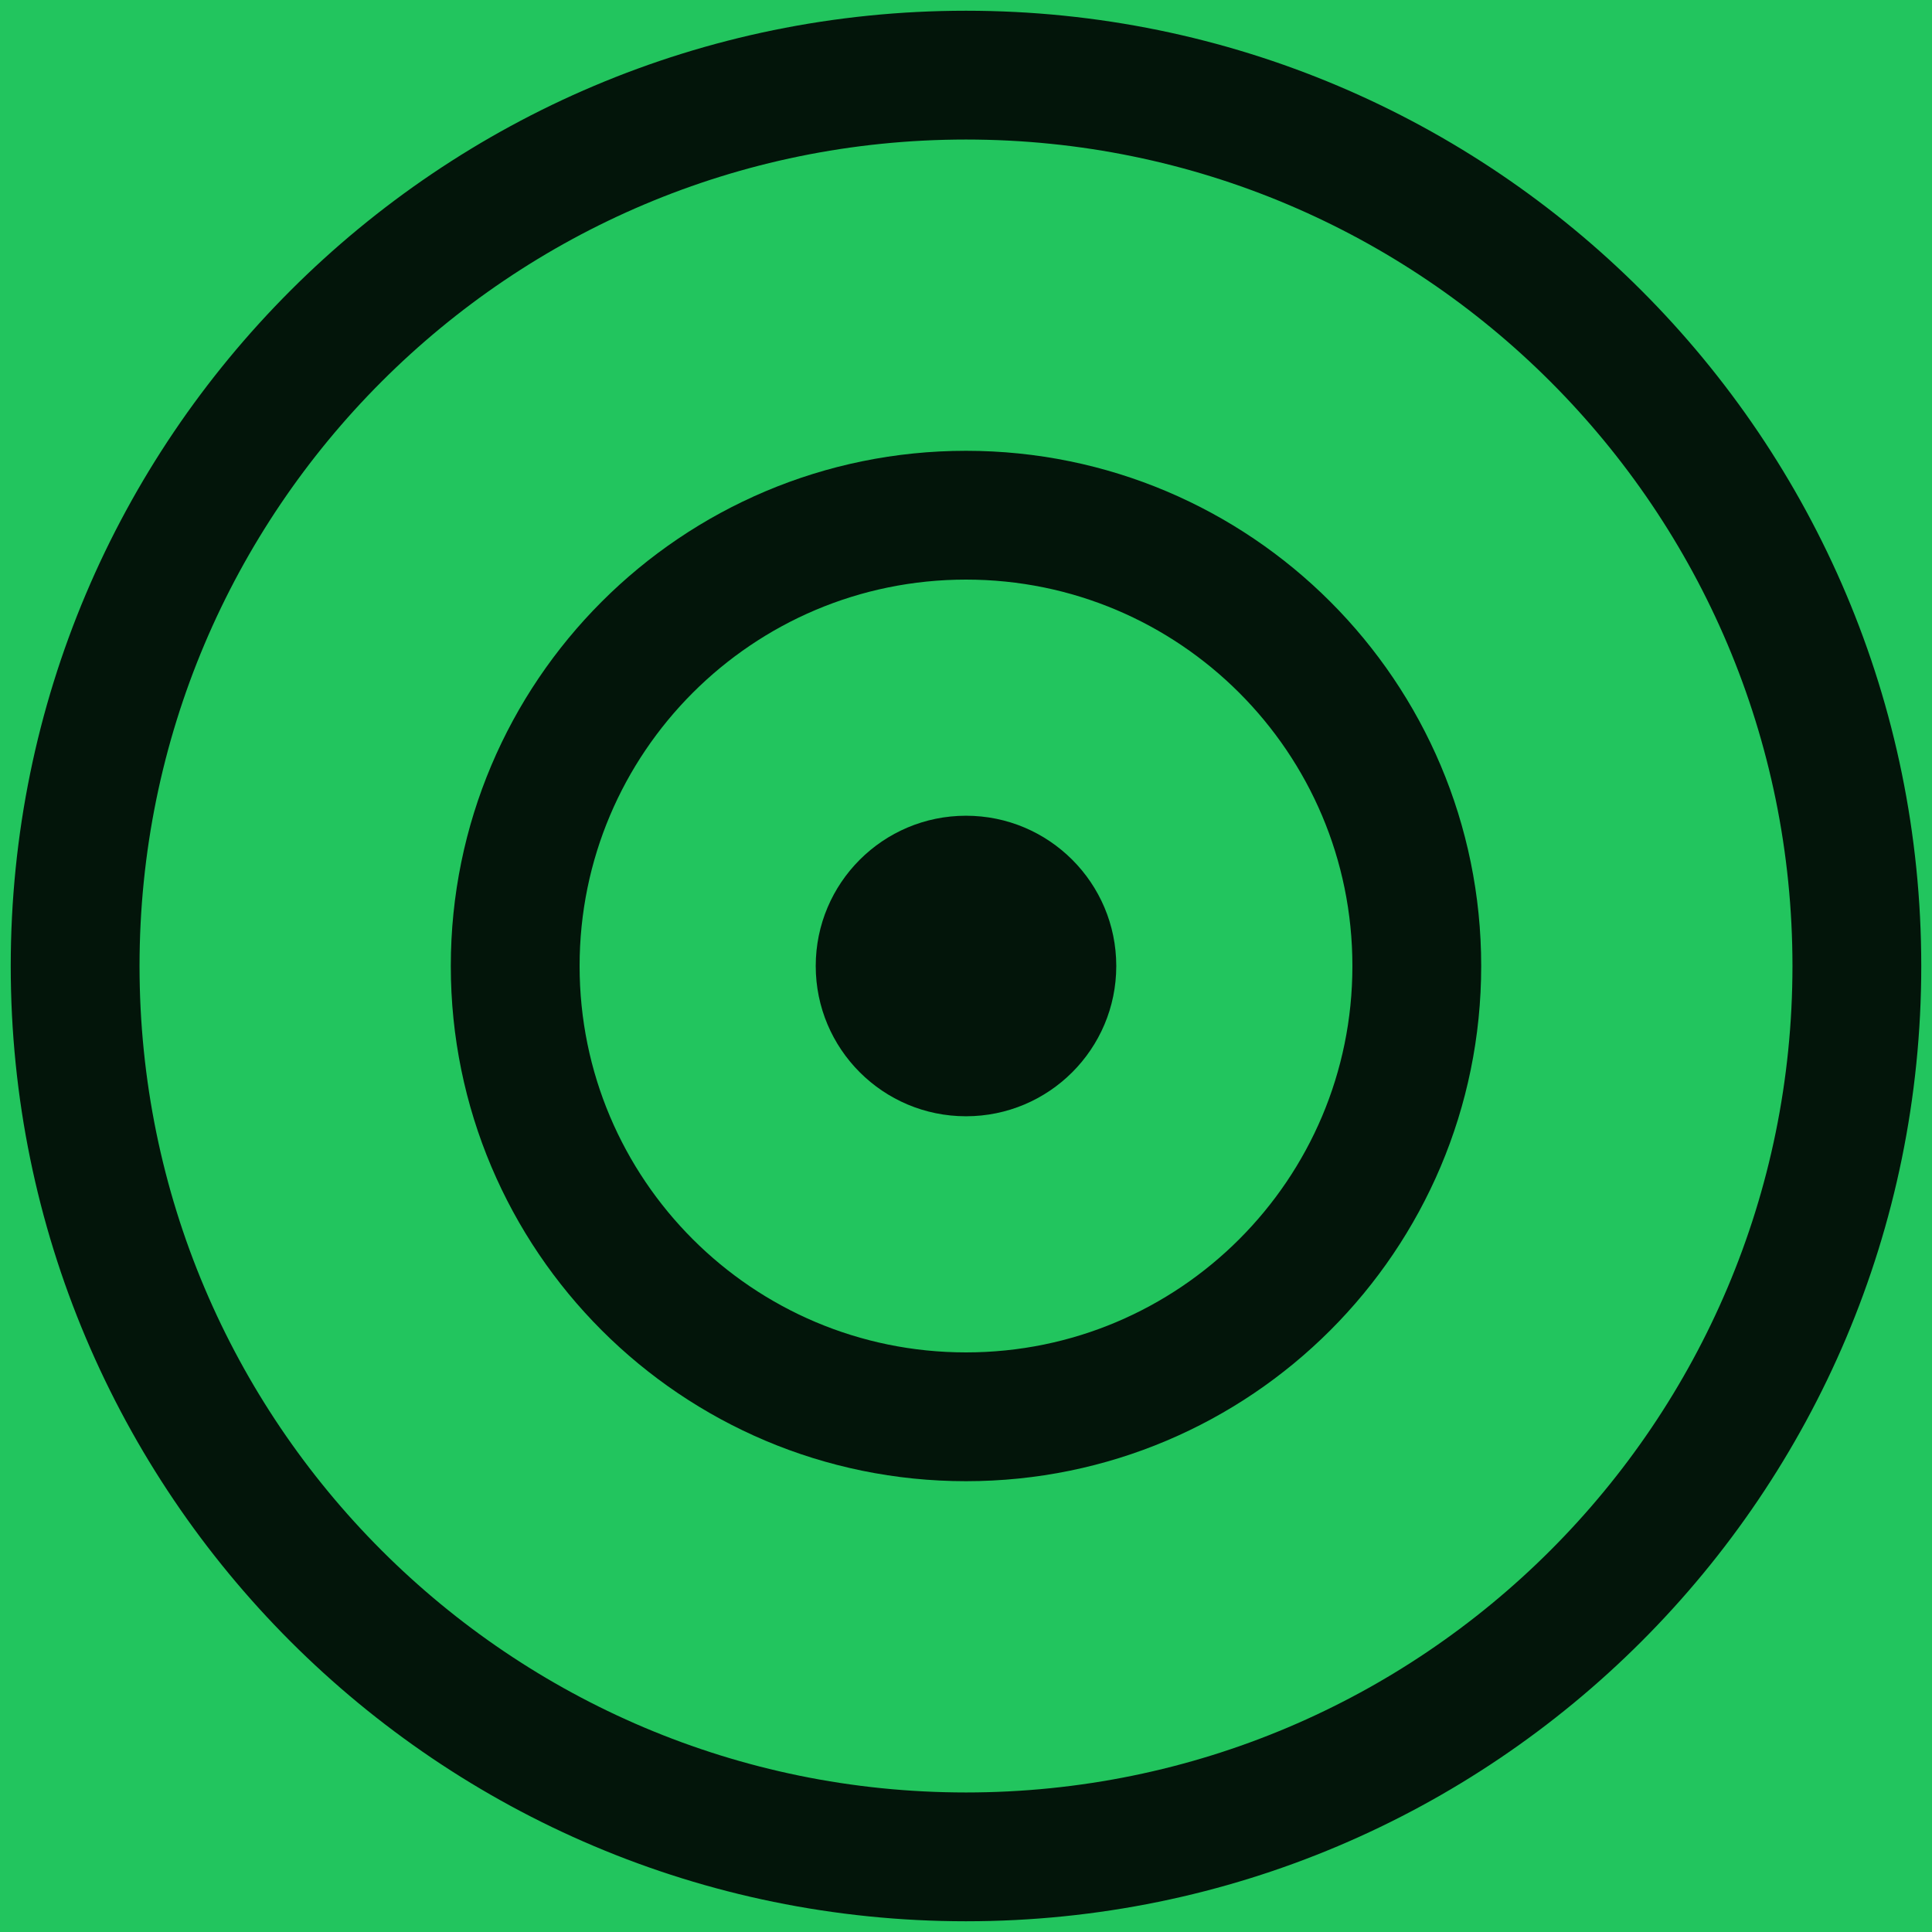
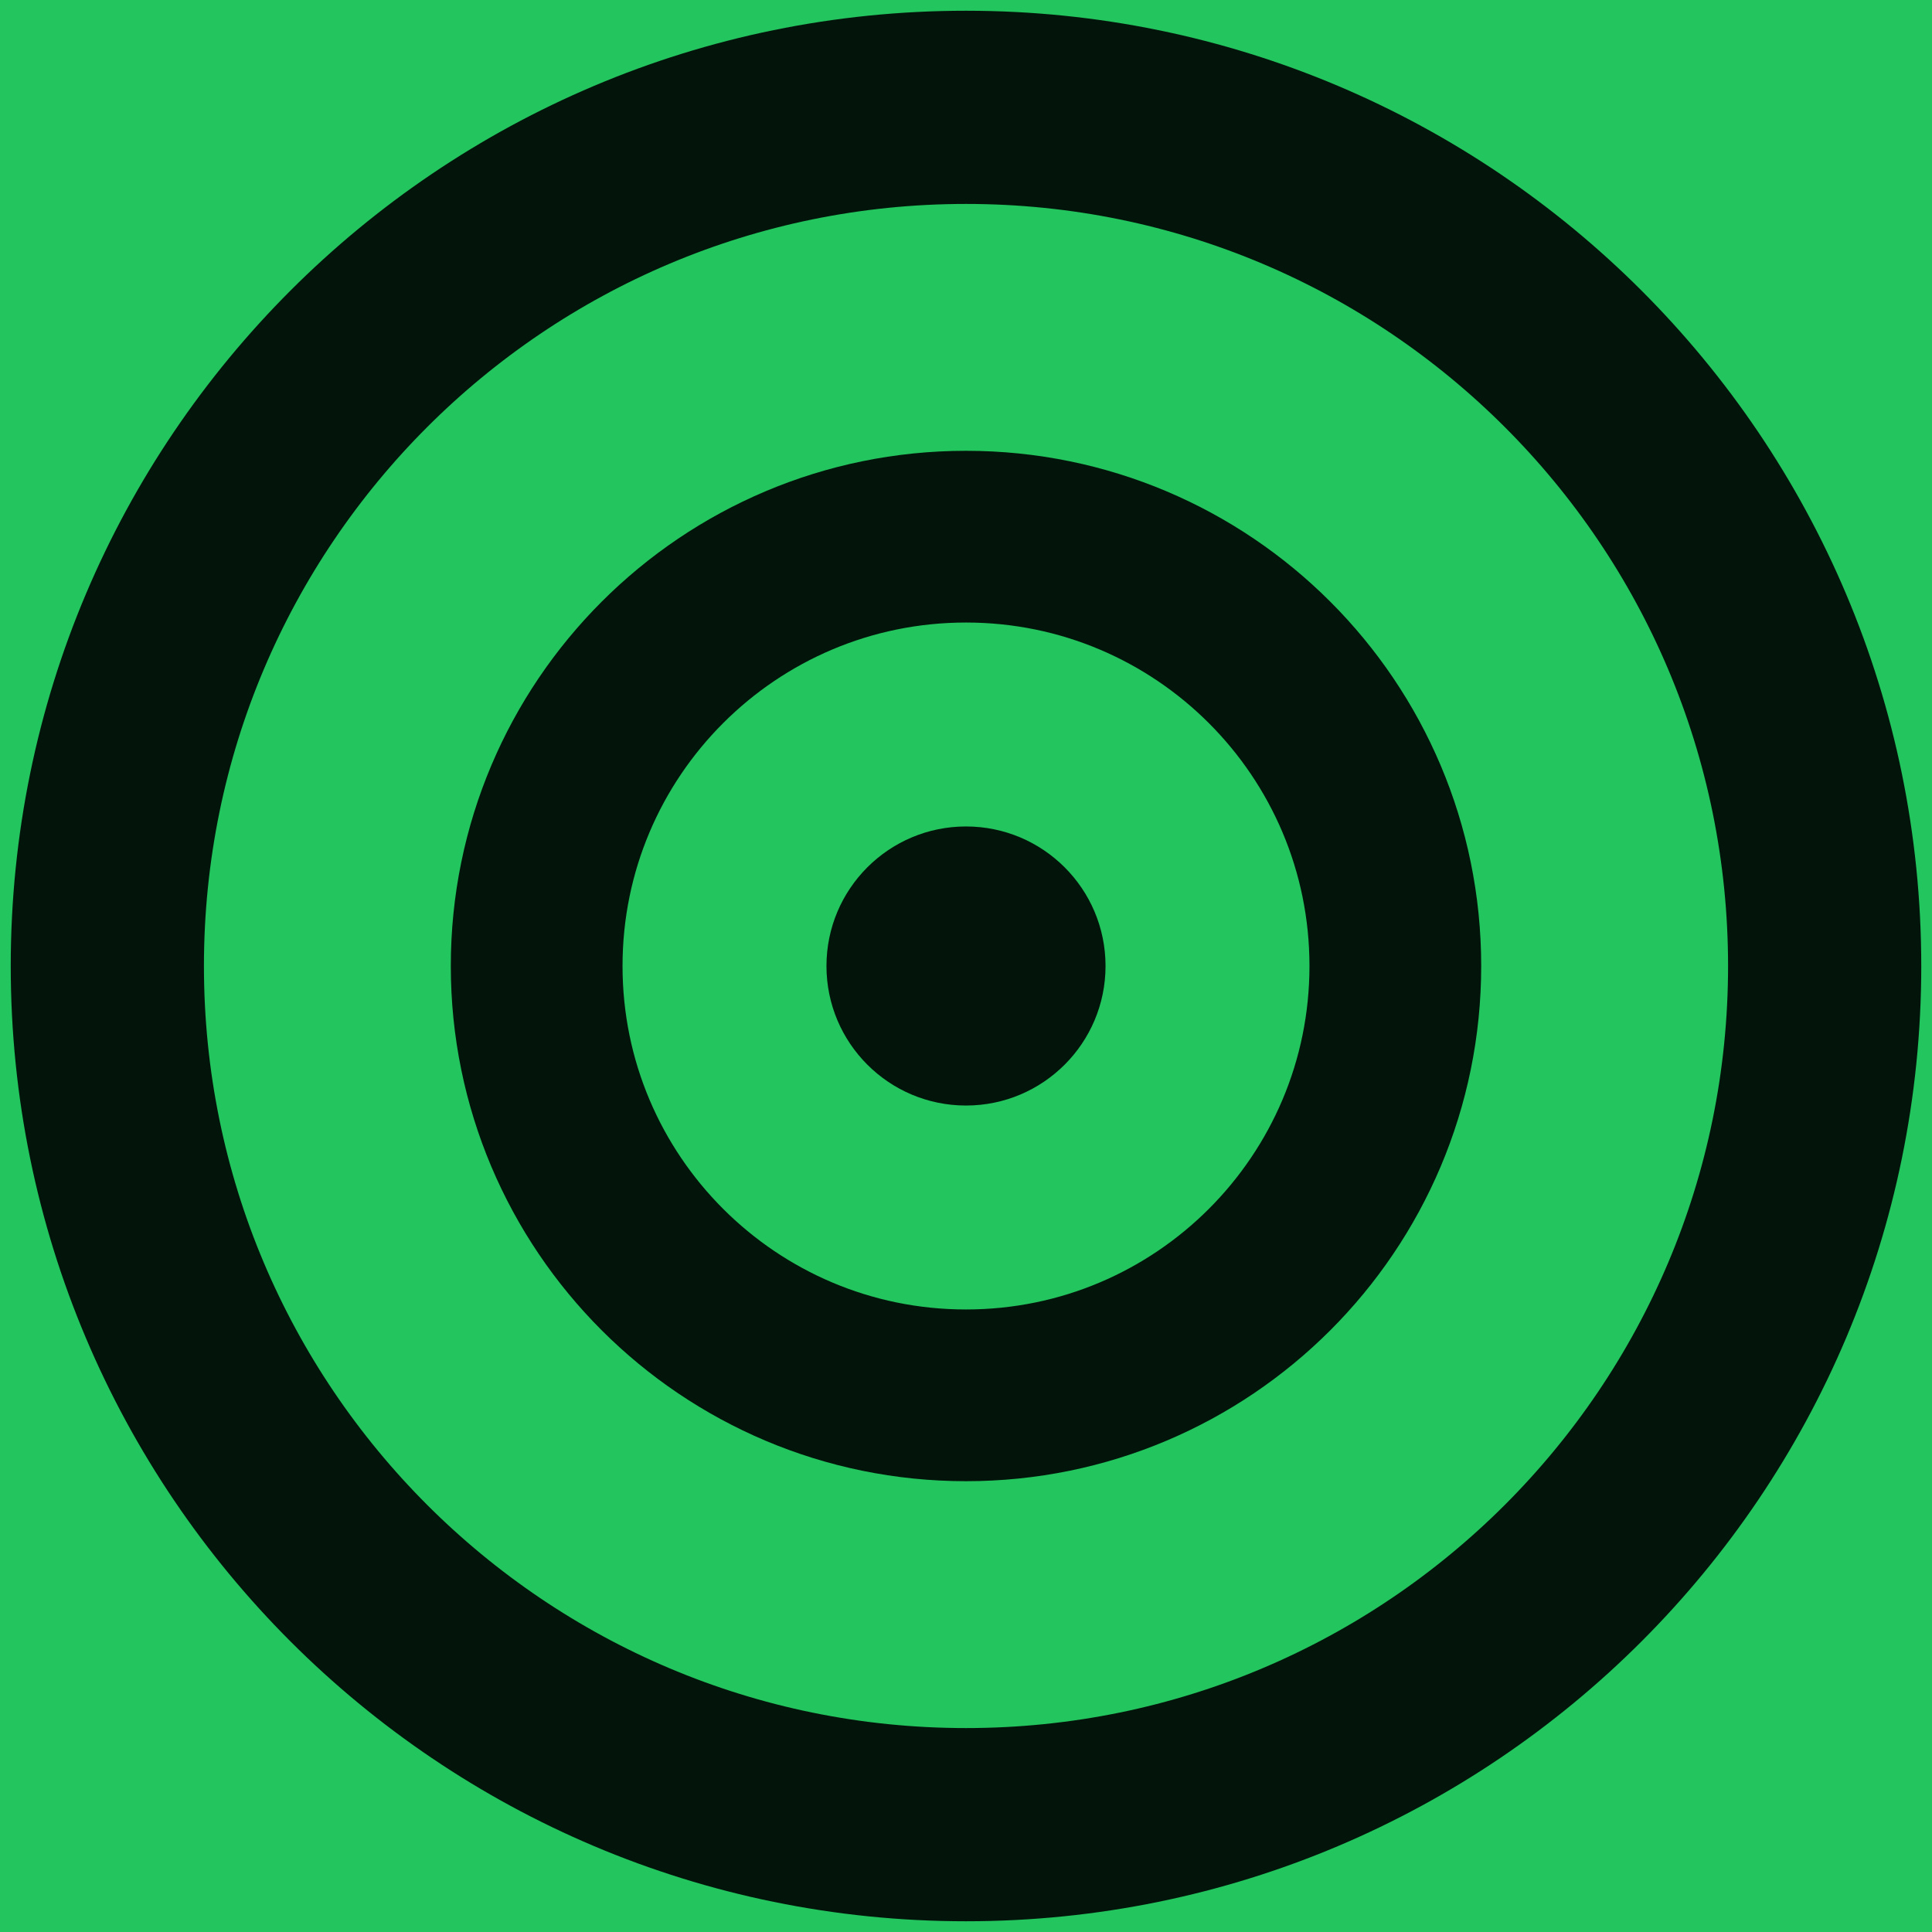
<svg xmlns="http://www.w3.org/2000/svg" viewBox="0 0 180 180" width="180" height="180">
  <rect width="180" height="180" fill="#22c55e" />
-   <circle cx="90" cy="90" r="83" fill="none" stroke="#03150a" stroke-width="12" />
-   <circle cx="90" cy="90" r="42" fill="none" stroke="#03150a" stroke-width="12" />
-   <circle cx="90" cy="90" r="14" fill="#03150a" />
+   <circle cx="90" cy="90" r="80" fill="none" stroke="#03150a" stroke-width="18" />
+   <circle cx="90" cy="90" r="40" fill="none" stroke="#03150a" stroke-width="16" />
+   <circle cx="90" cy="90" r="13" fill="#03150a" />
</svg>
